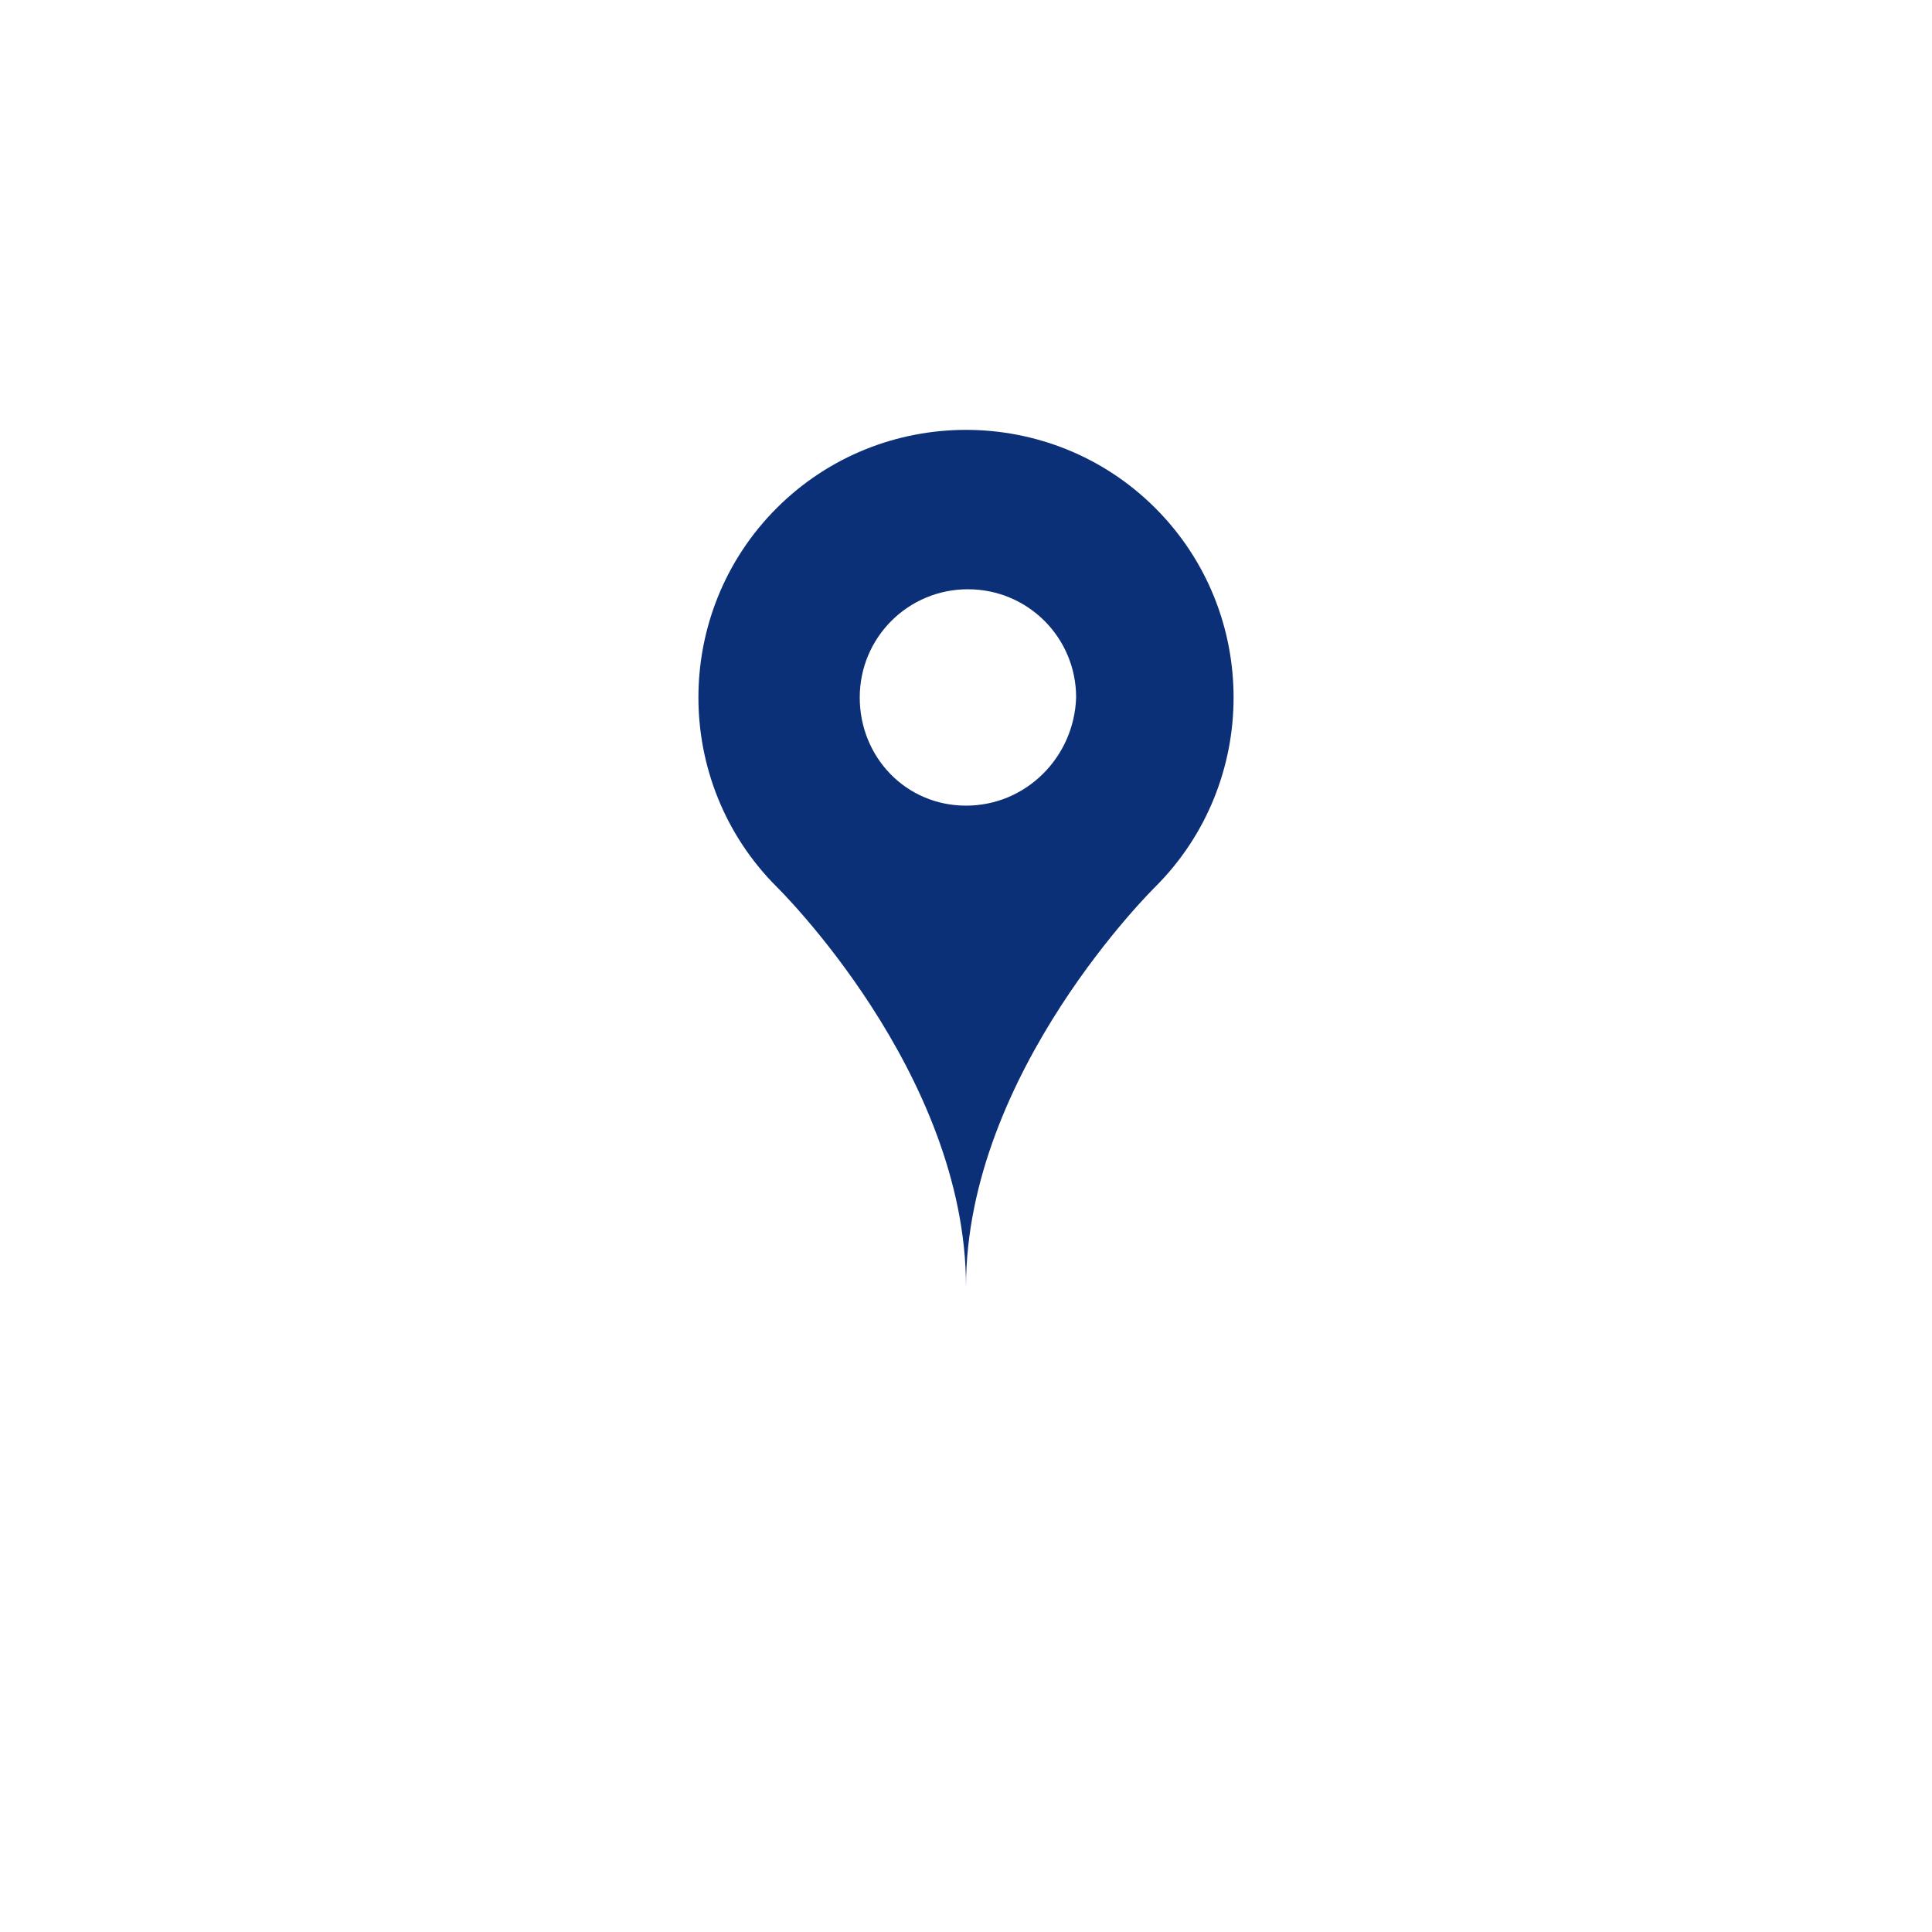
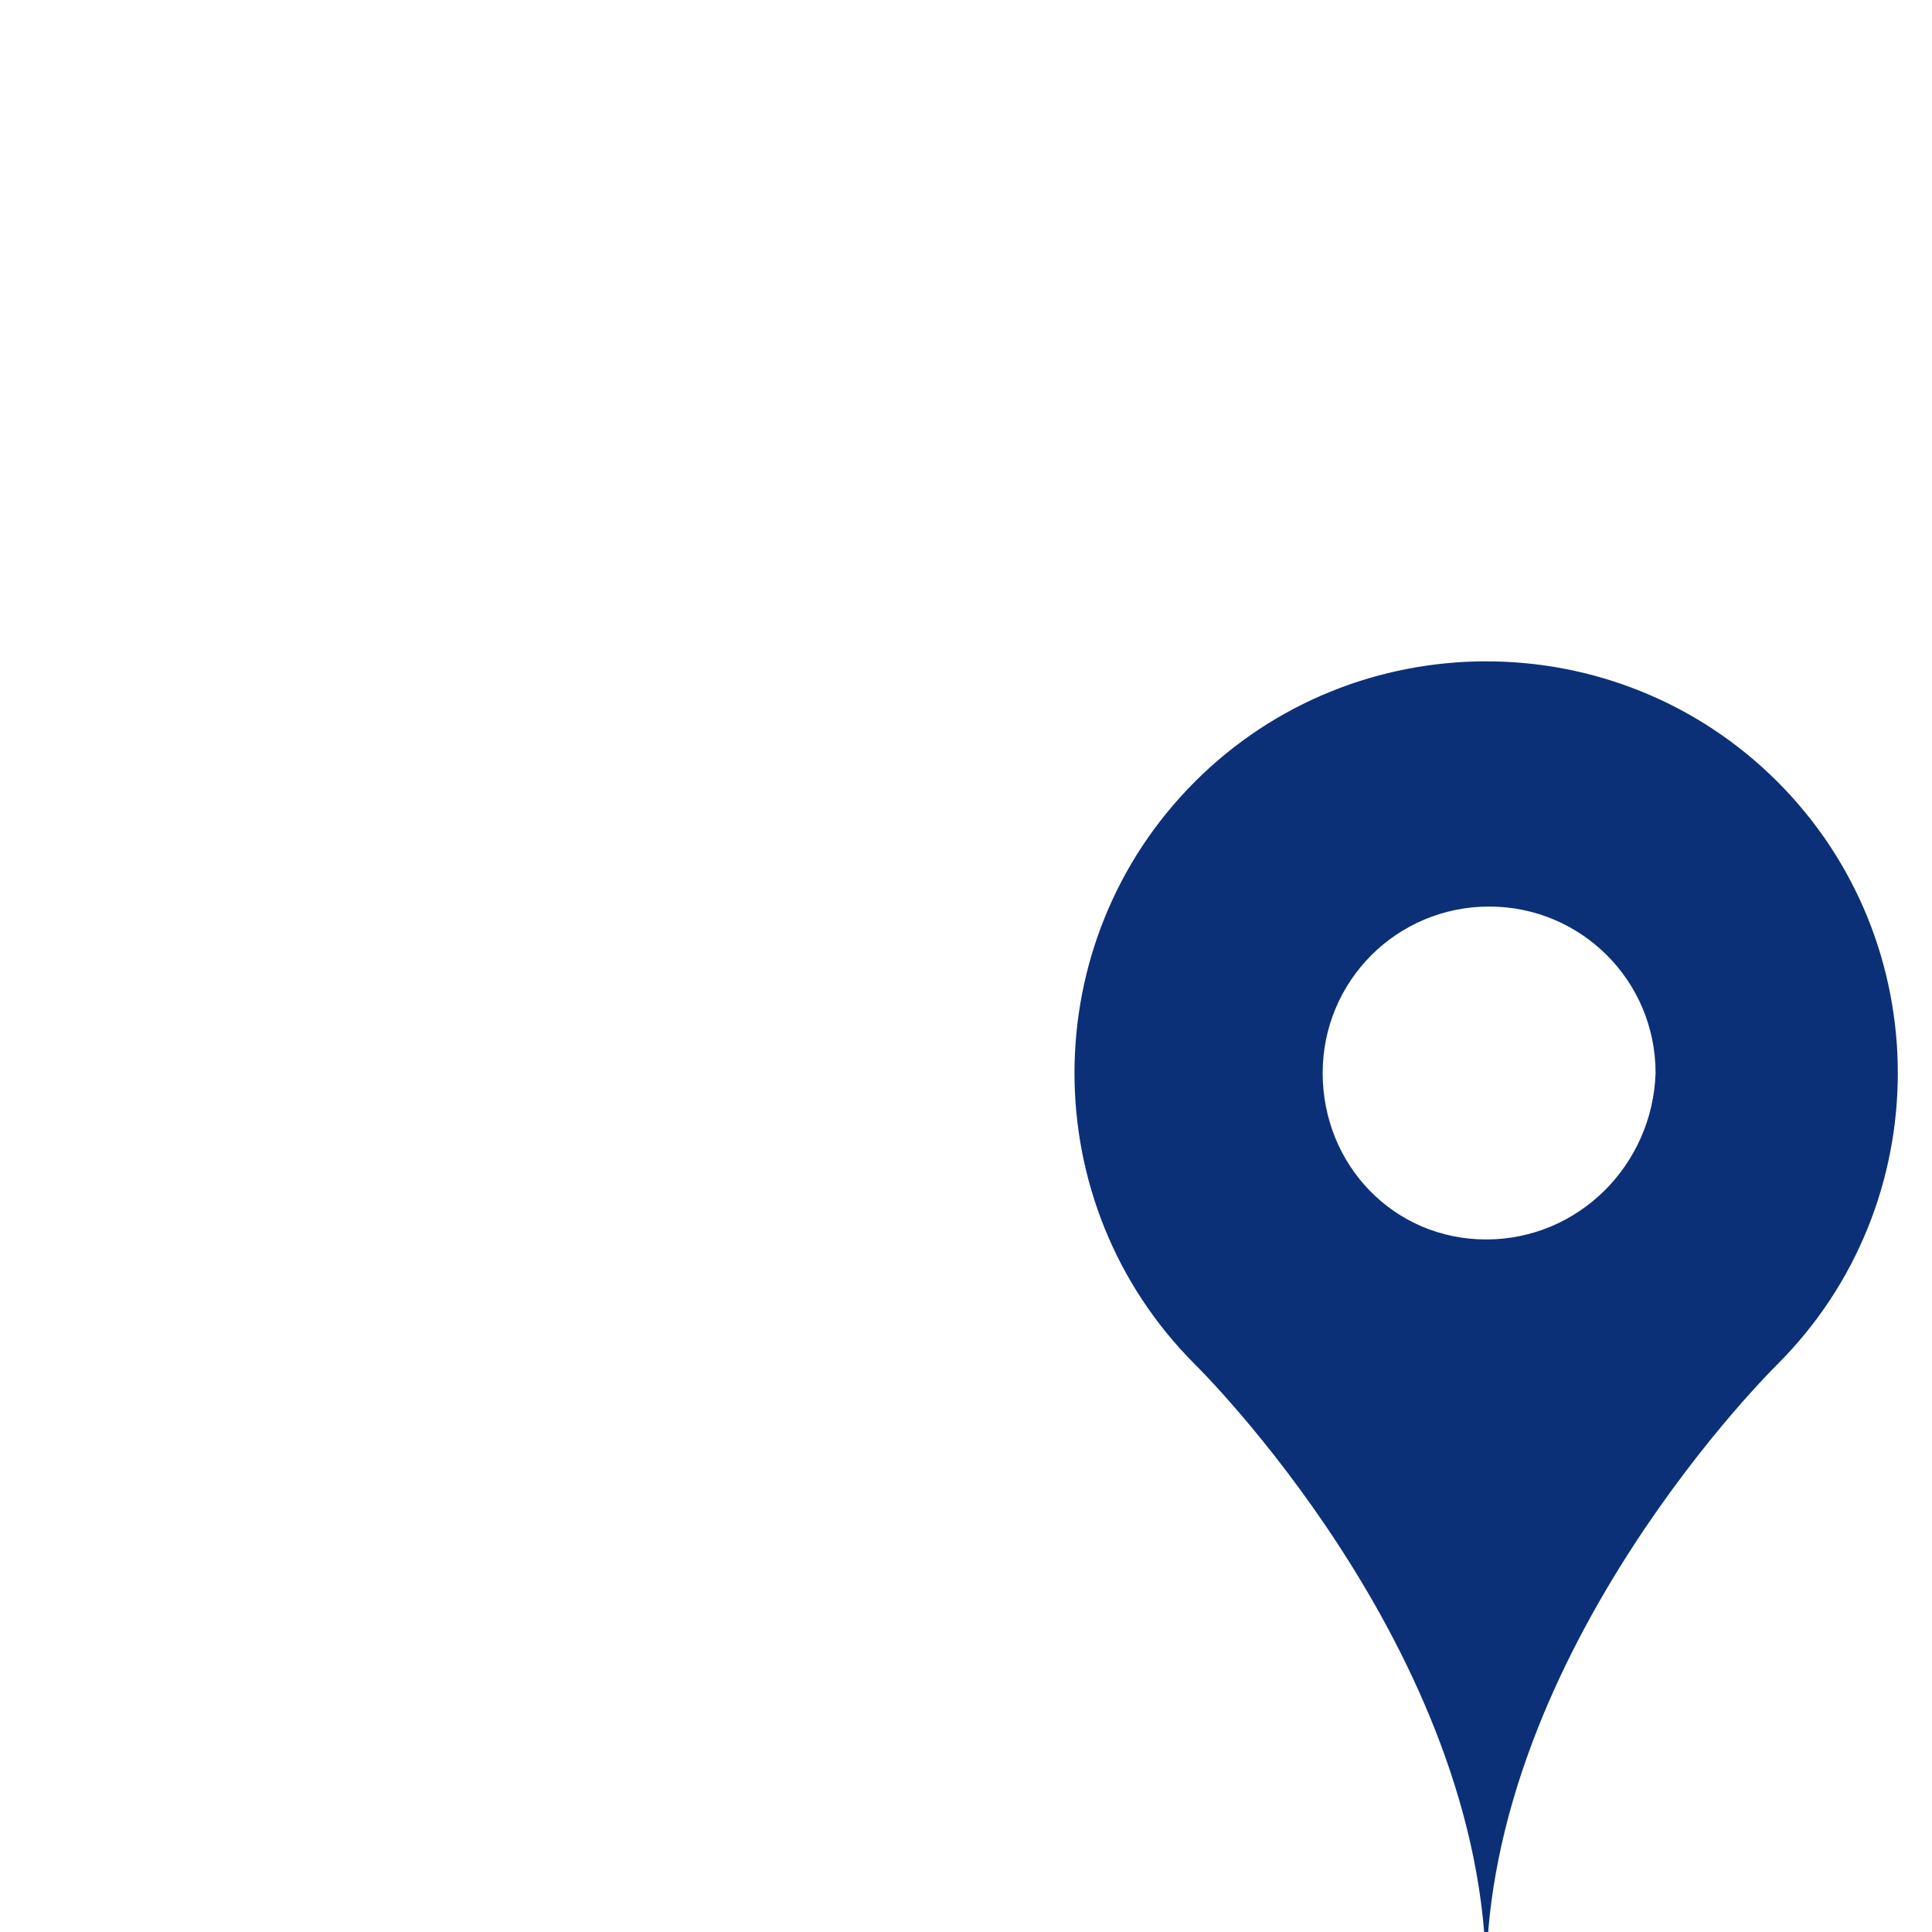
- <svg xmlns="http://www.w3.org/2000/svg" version="1.1" id="Layer_1" x="0px" y="0px" viewBox="-429 231 100 100" style="enable-background:new -429 231 100 100;" xml:space="preserve">
+ <svg xmlns="http://www.w3.org/2000/svg" version="1.1" id="Layer_1" x="0px" y="0px" viewBox="-429 231 65 65" style="enable-background:new -429 231 65 65;" xml:space="preserve">
  <style type="text/css">
	 	.st0{fill:#0C3077;}
	 </style>
  <g>
    <g>
      <path class="st0" d="M-369.2,257.3c-5.4-5.4-14.2-5.4-19.6,0c-5.4,5.4-5.4,14.2,0,19.6c0,0,9.8,9.6,9.8,20.7    c0-11.1,9.8-20.7,9.8-20.7C-363.8,271.5-363.8,262.7-369.2,257.3z M-379,272.7c-3.1,0-5.5-2.5-5.5-5.6c0-3.1,2.5-5.6,5.6-5.6    s5.6,2.5,5.6,5.6C-373.4,270.2-375.9,272.7-379,272.7z" />
    </g>
  </g>
</svg>
